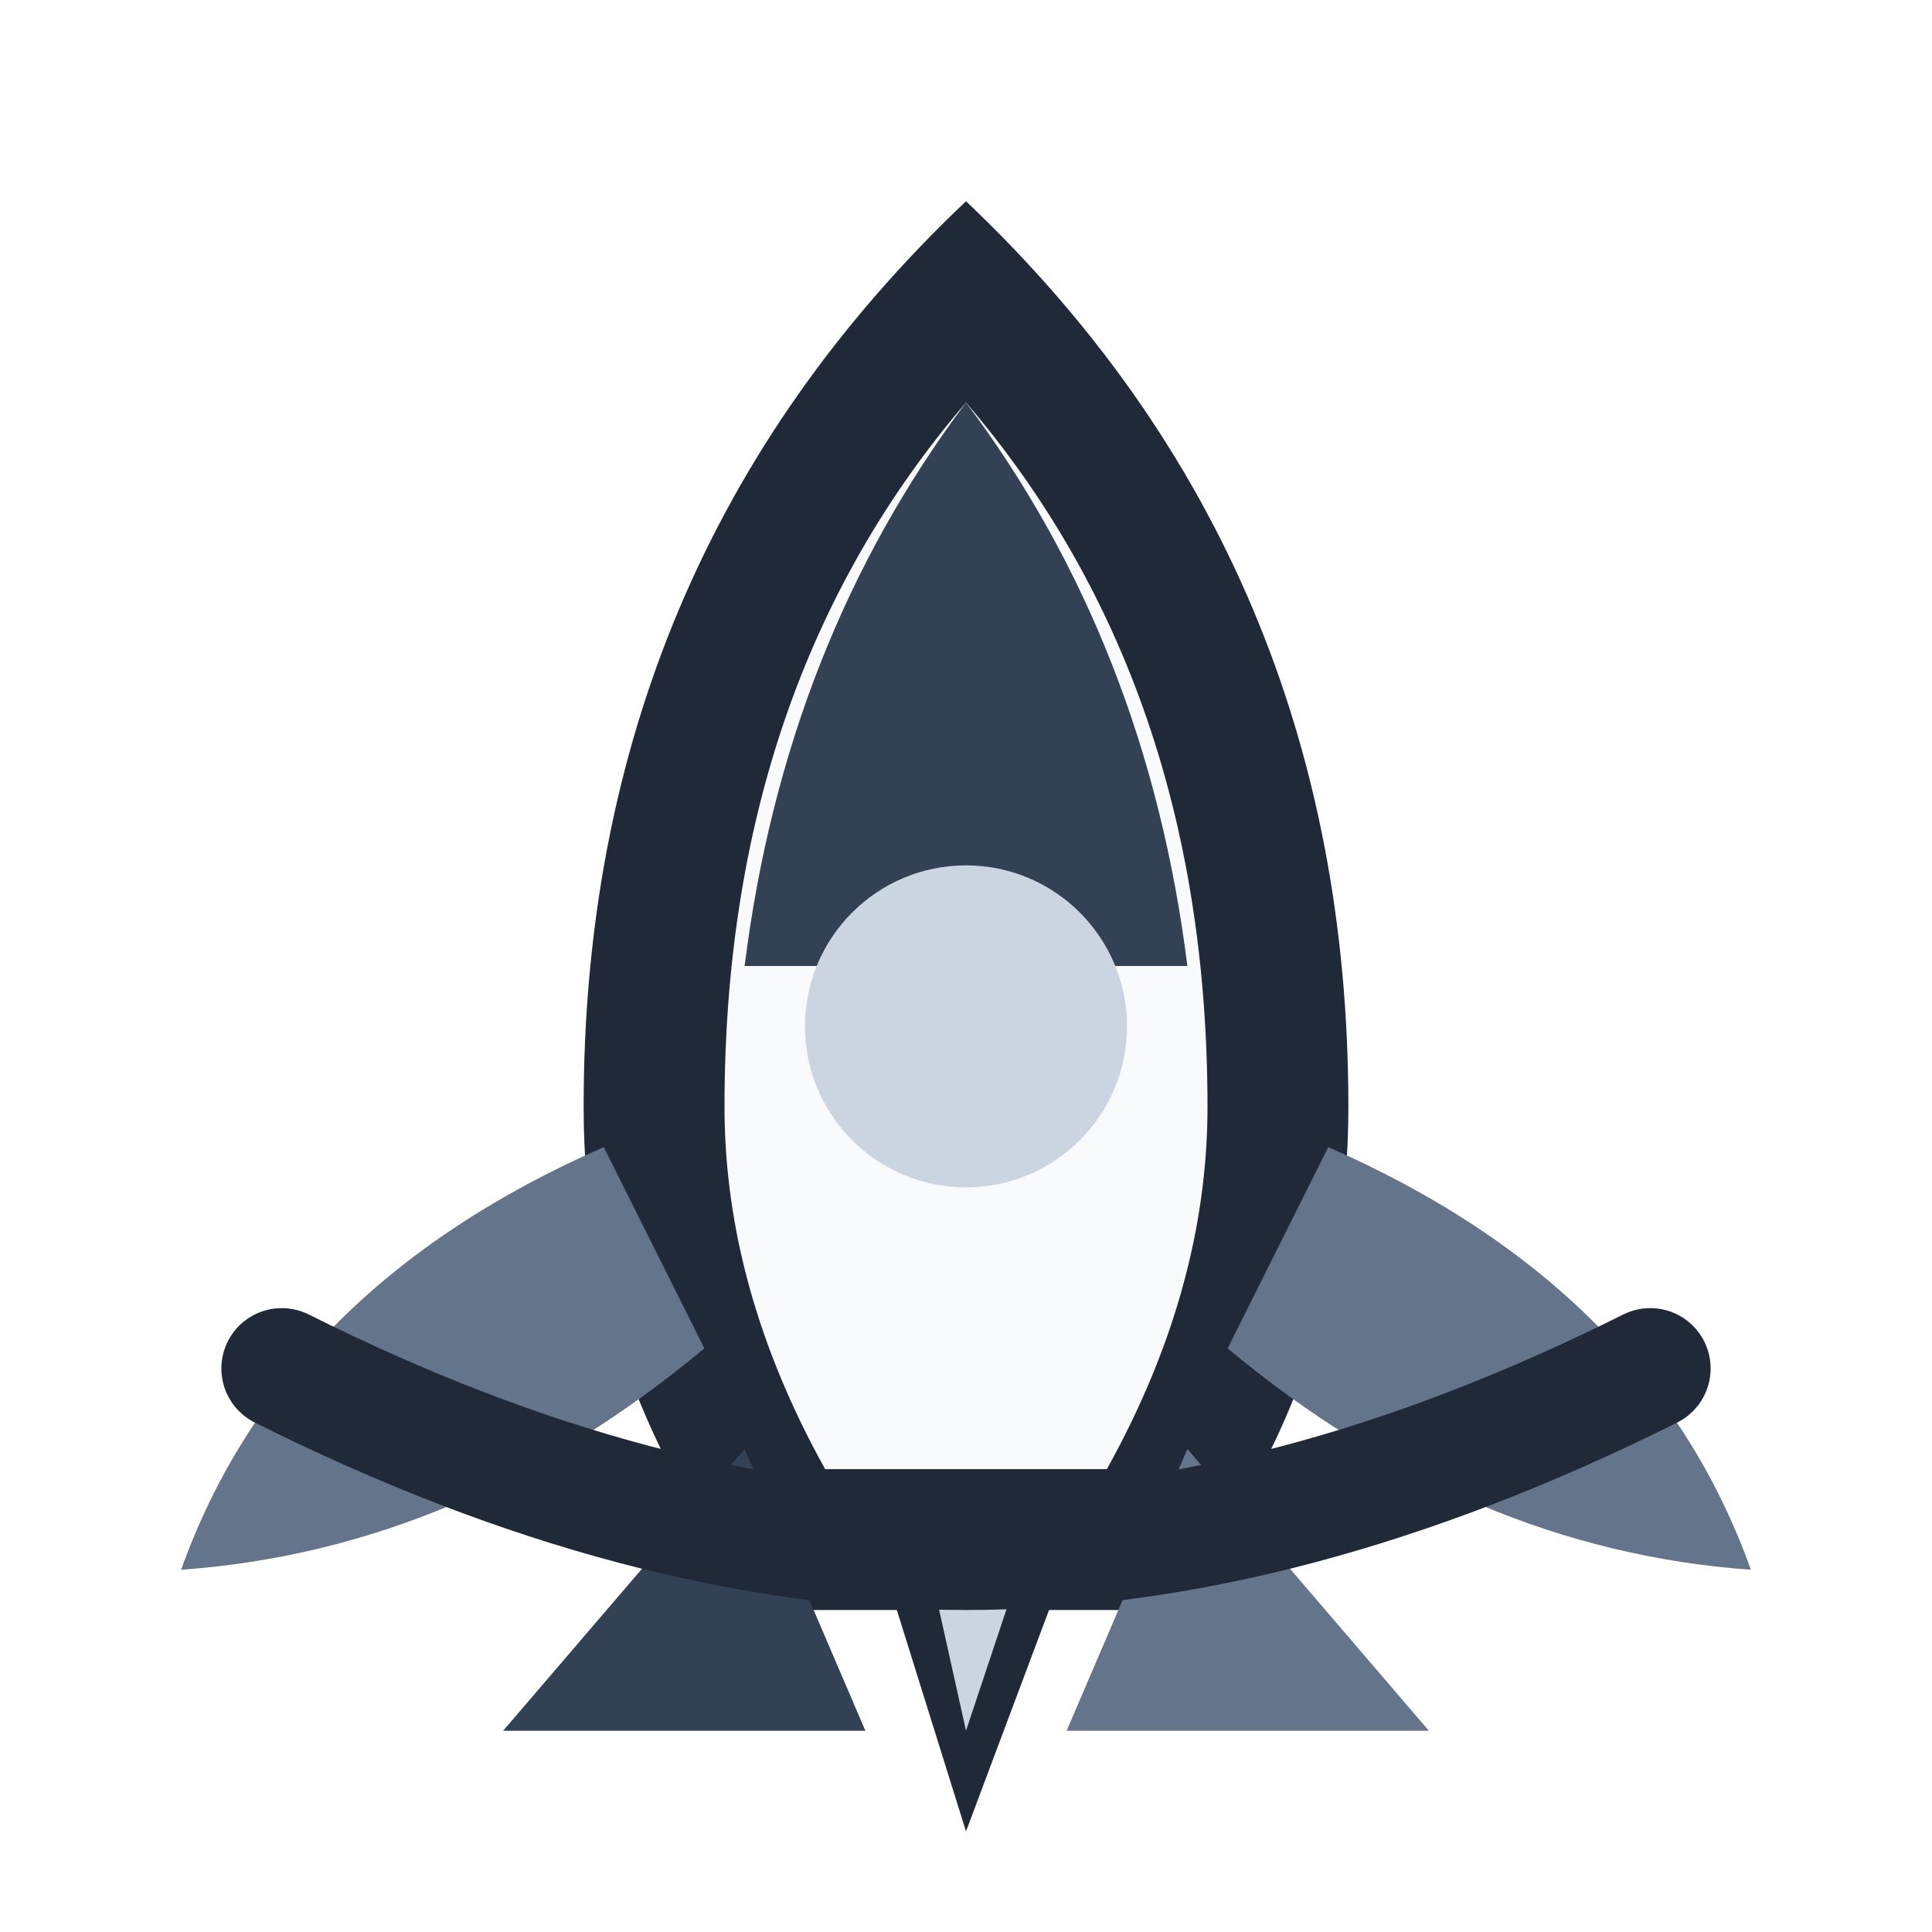
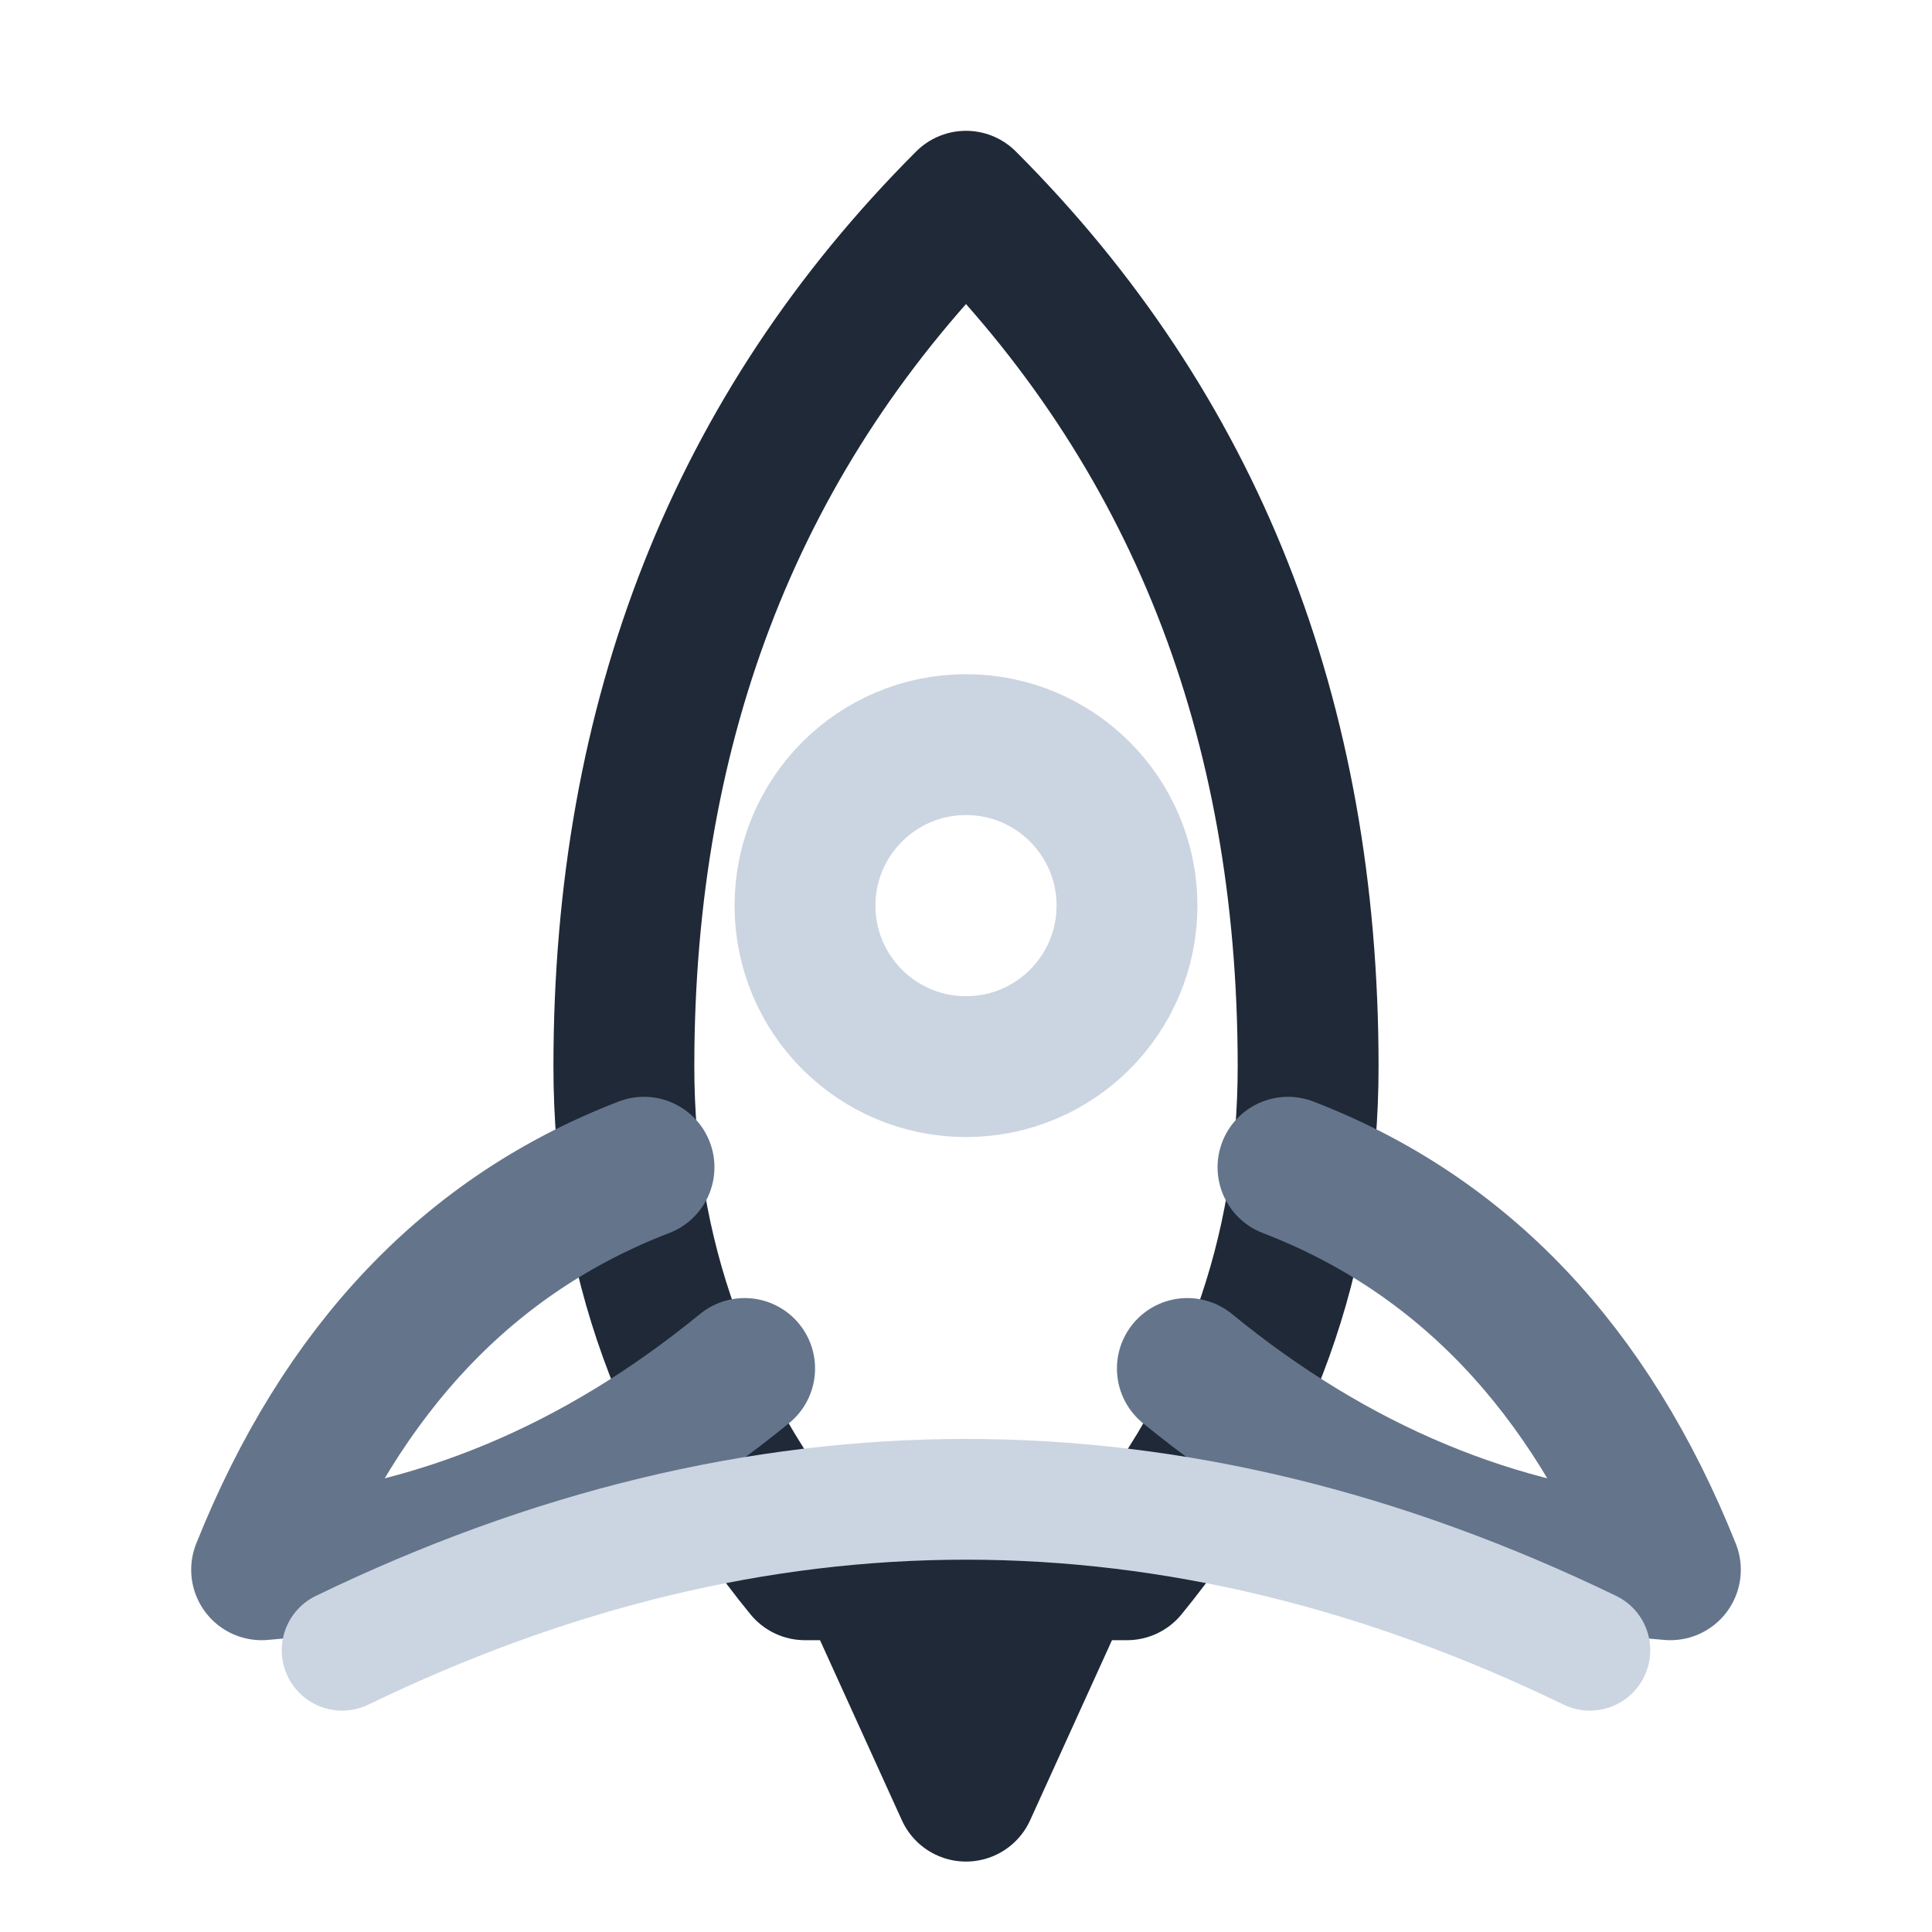
<svg xmlns="http://www.w3.org/2000/svg" viewBox="0 0 96 96" width="96" height="96" role="img" aria-labelledby="title desc">
-   <path d="M48 10Q67 28 67 55Q67 69 58 80H38Q29 69 29 55Q29 28 48 10Z" fill="#1f2937" />
-   <path d="M48 20Q60 34 60 55Q60 64 55 73H41Q36 64 36 55Q36 34 48 20Z" fill="#f8fafc" />
-   <path d="M48 20Q57 32 59 48H37Q39 32 48 20Z" fill="#334155" />
-   <circle cx="48" cy="51" r="8" fill="#cbd5e1" />
-   <path d="M30 57Q14 64 9 78Q23 77 35 67Z" fill="#64748b" />
-   <path d="M66 57Q82 64 87 78Q73 77 61 67Z" fill="#64748b" />
-   <path d="M37 72L25 86H43Z" fill="#334155" />
-   <path d="M59 72L71 86H53Z" fill="#64748b" />
-   <path d="M43 75L48 91L54 75Z" fill="#1f2937" />
-   <path d="M46 77L48 86L51 77Z" fill="#cbd5e1" />
-   <path d="M14 68Q32 77 48 77Q64 77 82 68" fill="none" stroke="#1f2937" stroke-width="6" stroke-linecap="round" />
+   <g fill="none" stroke-linecap="round" stroke-linejoin="round">
+     <path d="M48 10Q65 27 65 53Q65 67 56 78H40Q31 67 31 53Q31 27 48 10Z" stroke="#1f2937" stroke-width="7" />
+     <circle cx="48" cy="45" r="8" stroke="#cbd5e1" stroke-width="7" />
+     <path d="M32 58Q19 63 13 78Q26 77 37 68" stroke="#64748b" stroke-width="7" />
+     <path d="M64 58Q77 63 83 78Q70 77 59 68" stroke="#64748b" stroke-width="7" />
+     <path d="M43 78L48 89L53 78" stroke="#1f2937" stroke-width="7" />
+     <path d="M17 82Q48 67 79 82" stroke="#cbd5e1" stroke-width="6" />
+   </g>
</svg>
